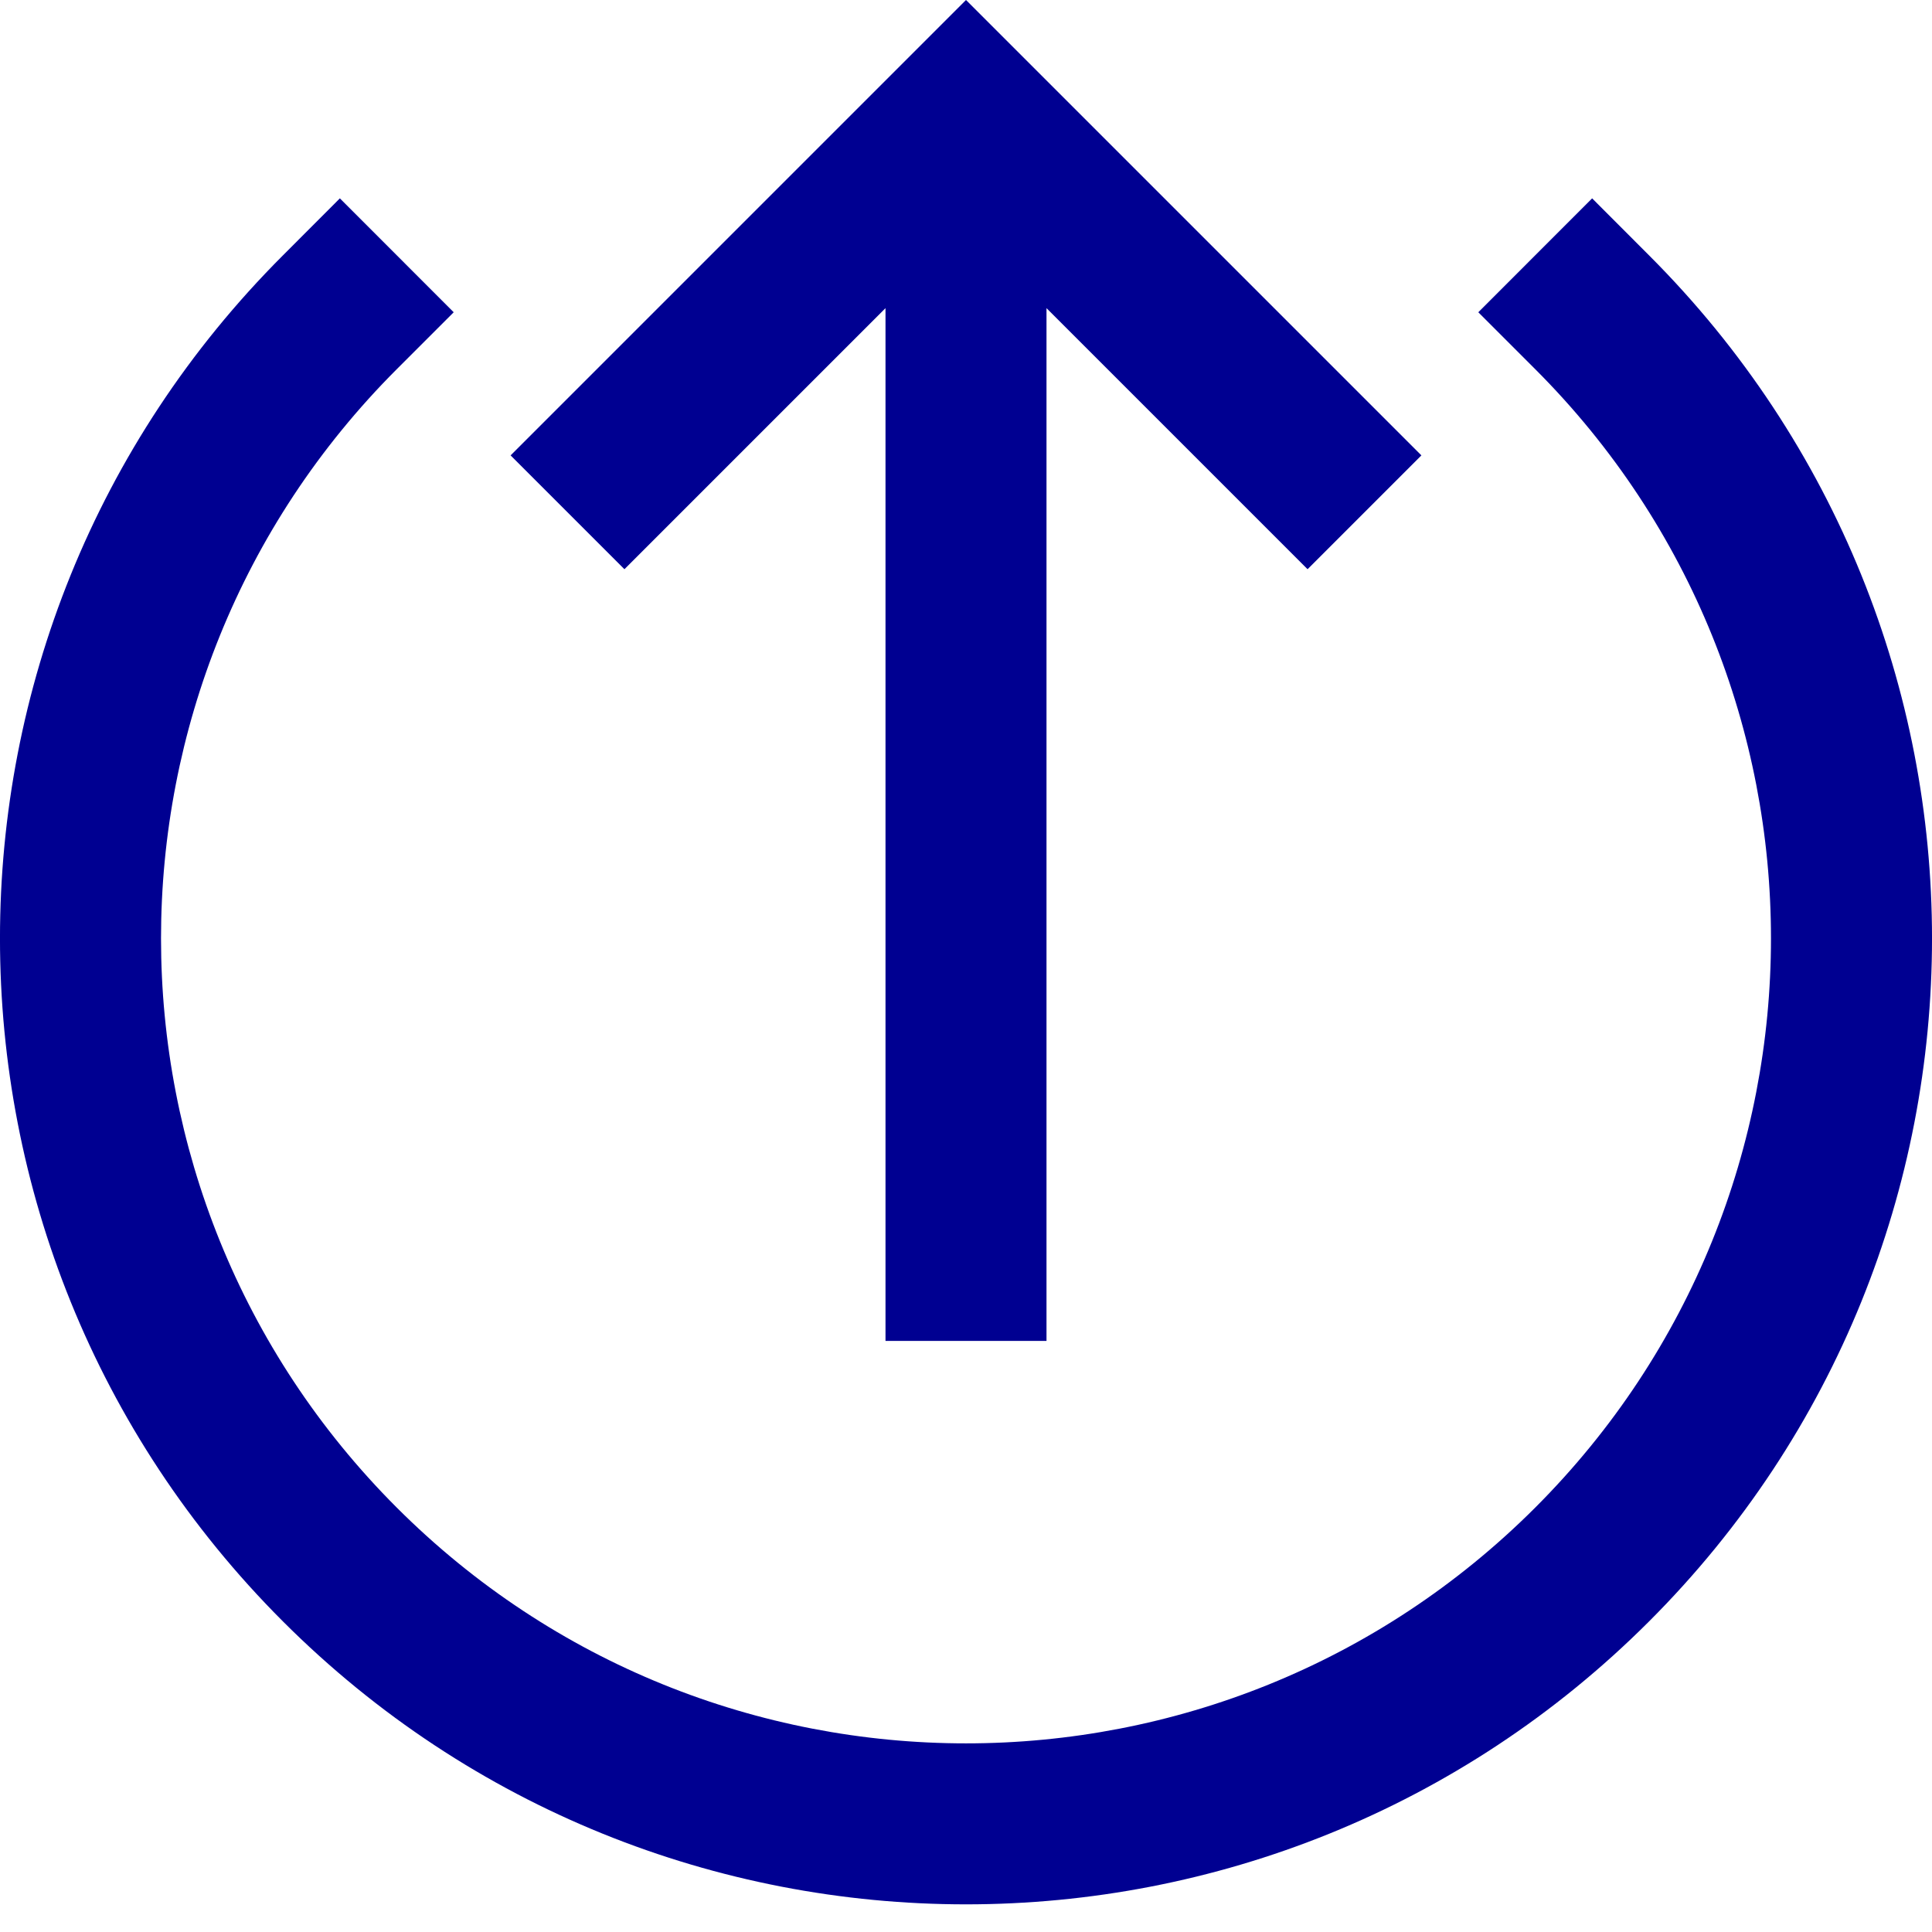
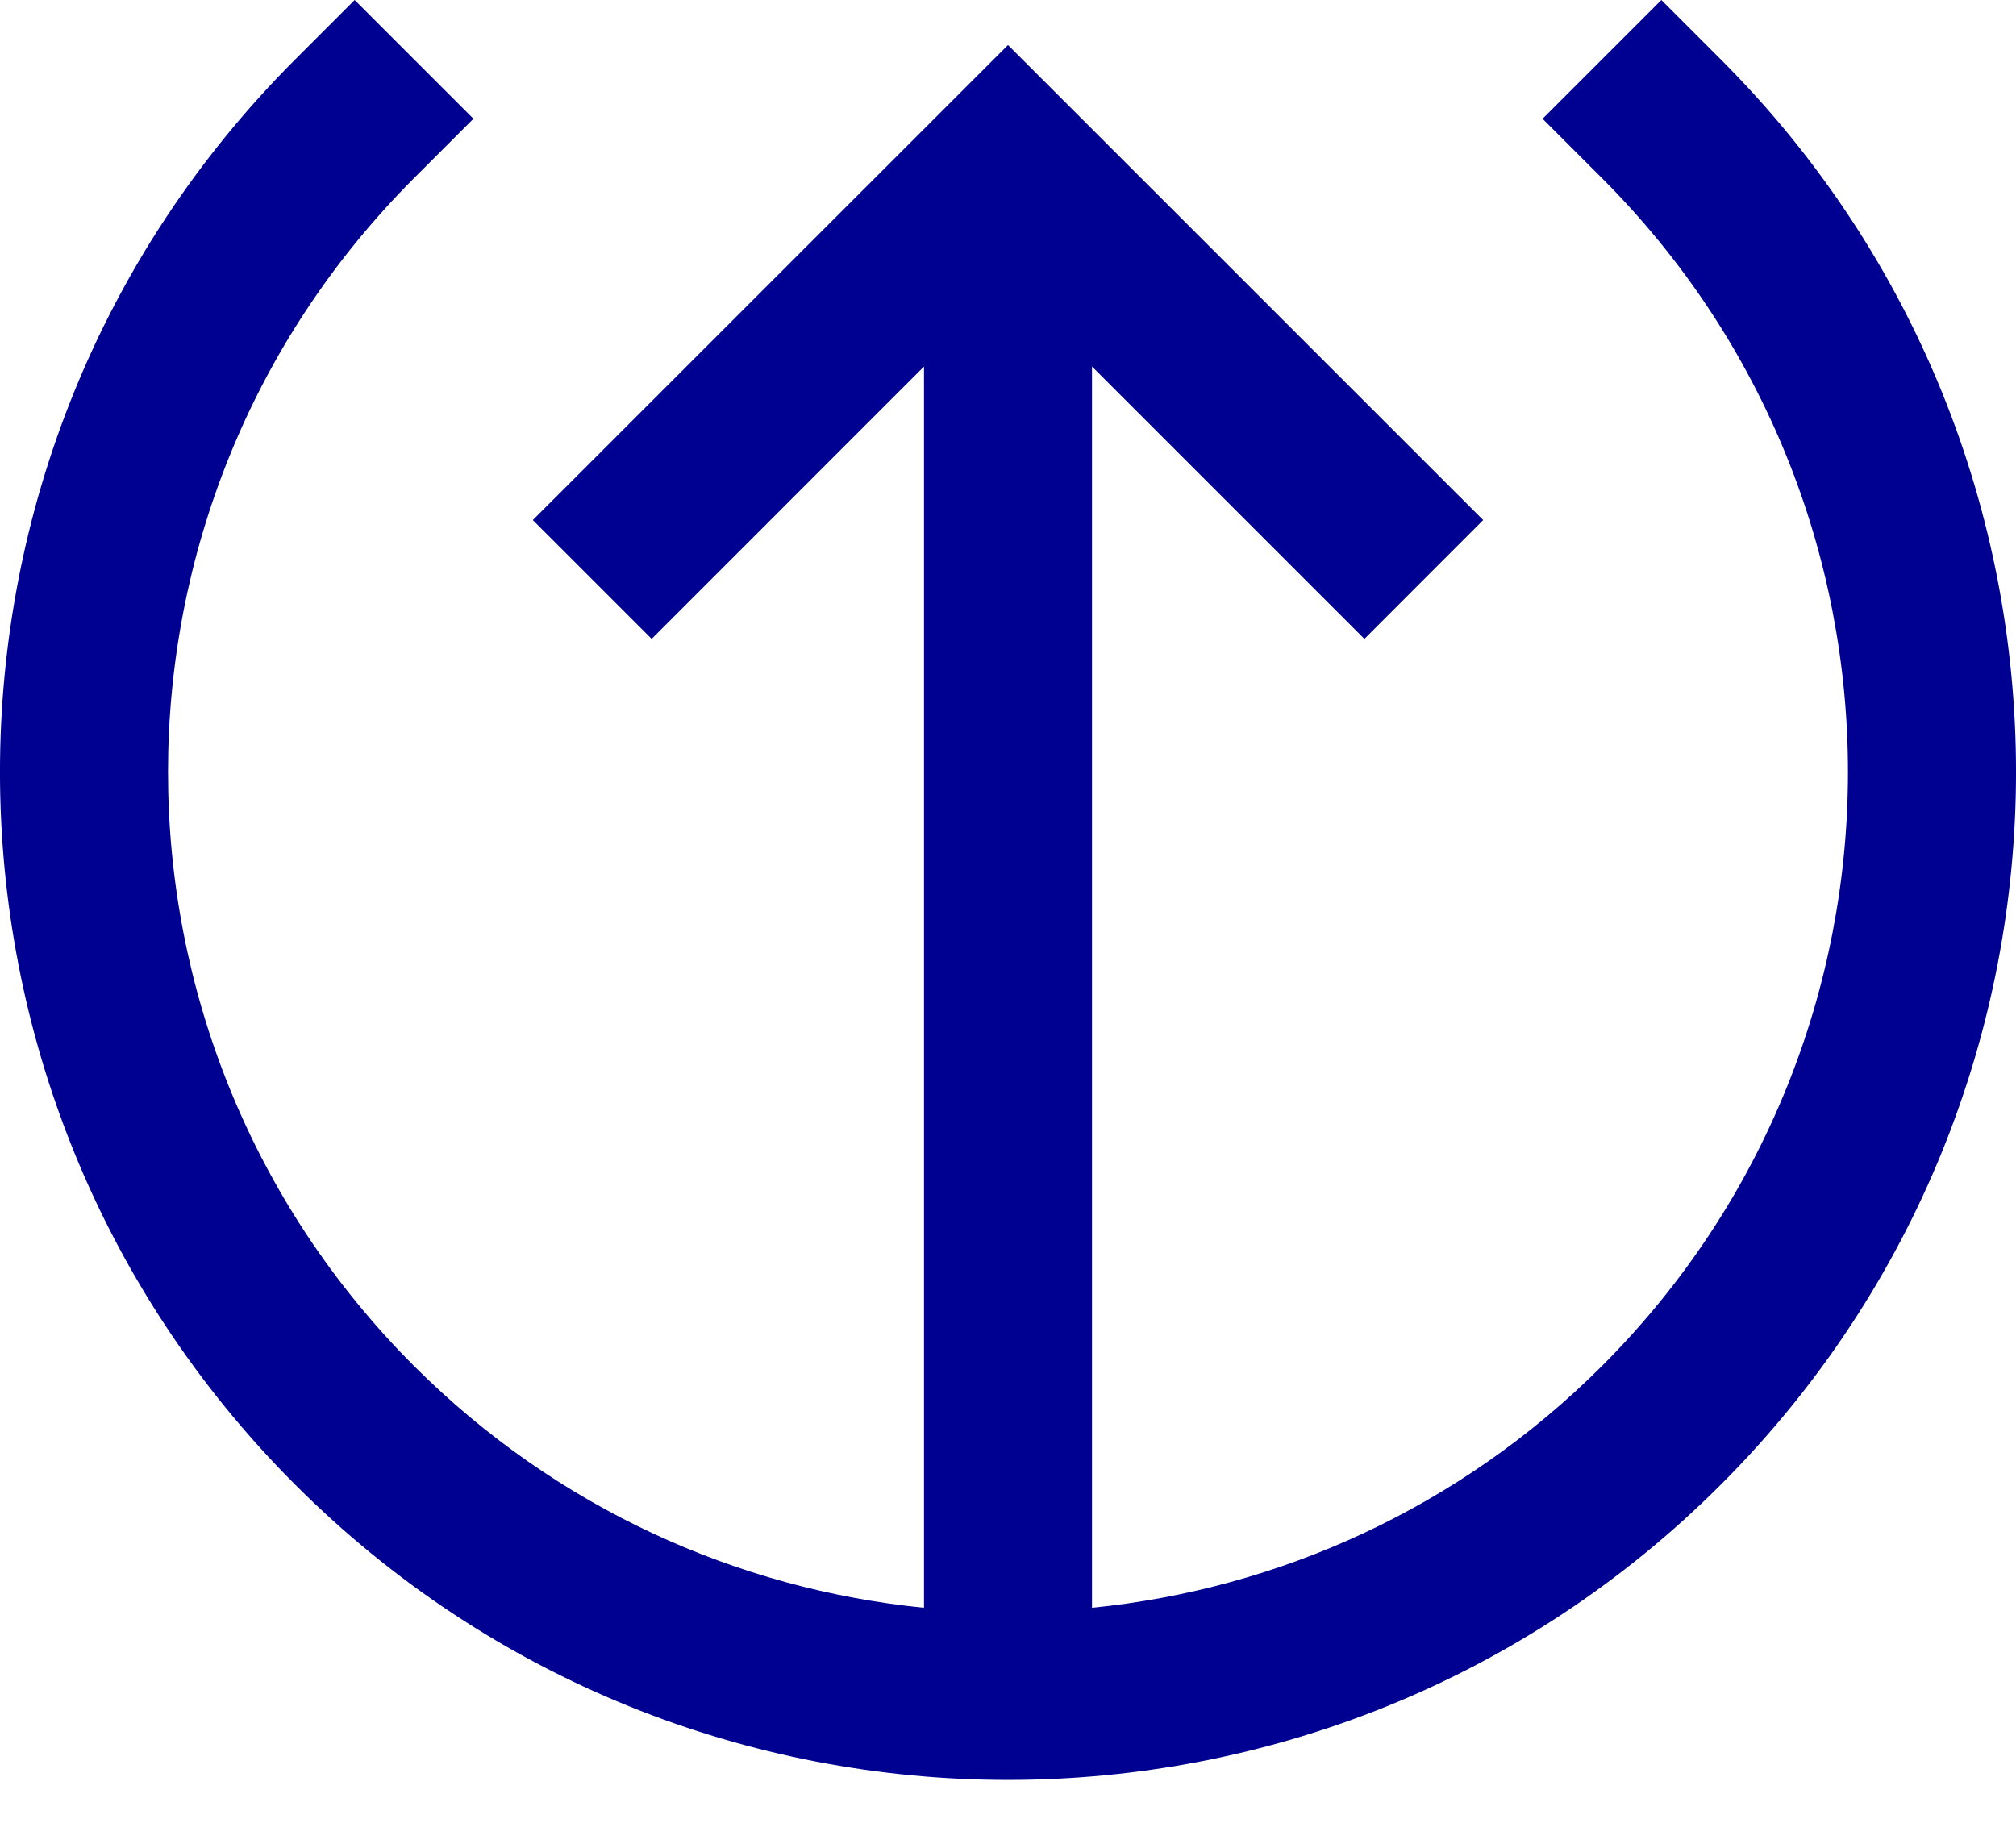
- <svg xmlns="http://www.w3.org/2000/svg" width="24" height="24" viewBox="0 0 24 24" fill="none">
-   <path d="M17.657 5.657L12 0L6.343 5.657L7.757 7.071L11 3.828L11 16.657H13L13 3.828L16.243 7.071L17.657 5.657Z" fill="#000091" />
-   <path d="M4.929 4.586C1.024 8.491 1.024 14.823 4.929 18.728C8.834 22.633 15.166 22.633 19.071 18.728C22.976 14.823 22.976 8.491 19.071 4.586L18.364 3.879L19.778 2.464L20.485 3.172C25.172 7.858 25.172 15.456 20.485 20.142C15.799 24.828 8.201 24.828 3.515 20.142C-1.172 15.456 -1.172 7.858 3.515 3.172L4.222 2.464L5.636 3.879L4.929 4.586Z" fill="#000091" />
+ <svg xmlns="http://www.w3.org/2000/svg" width="24" height="22" viewBox="0 0 24 22" fill="none">
+   <path fill-rule="evenodd" clip-rule="evenodd" d="M4.929 2.121C1.024 6.027 1.024 12.358 4.929 16.264C6.627 17.961 8.784 18.921 11 19.143L11 4.364L7.758 7.607L6.343 6.192L12 0.536L17.657 6.192L16.243 7.607L13 4.364L13 19.143C15.217 18.921 17.373 17.961 19.071 16.264C22.976 12.358 22.976 6.027 19.071 2.121L18.364 1.414L19.778 0L20.485 0.707C25.172 5.393 25.172 12.991 20.485 17.678C15.799 22.364 8.201 22.364 3.515 17.678C-1.172 12.991 -1.172 5.393 3.515 0.707L4.222 0L5.636 1.414L4.929 2.121Z" fill="#000091" />
</svg>
